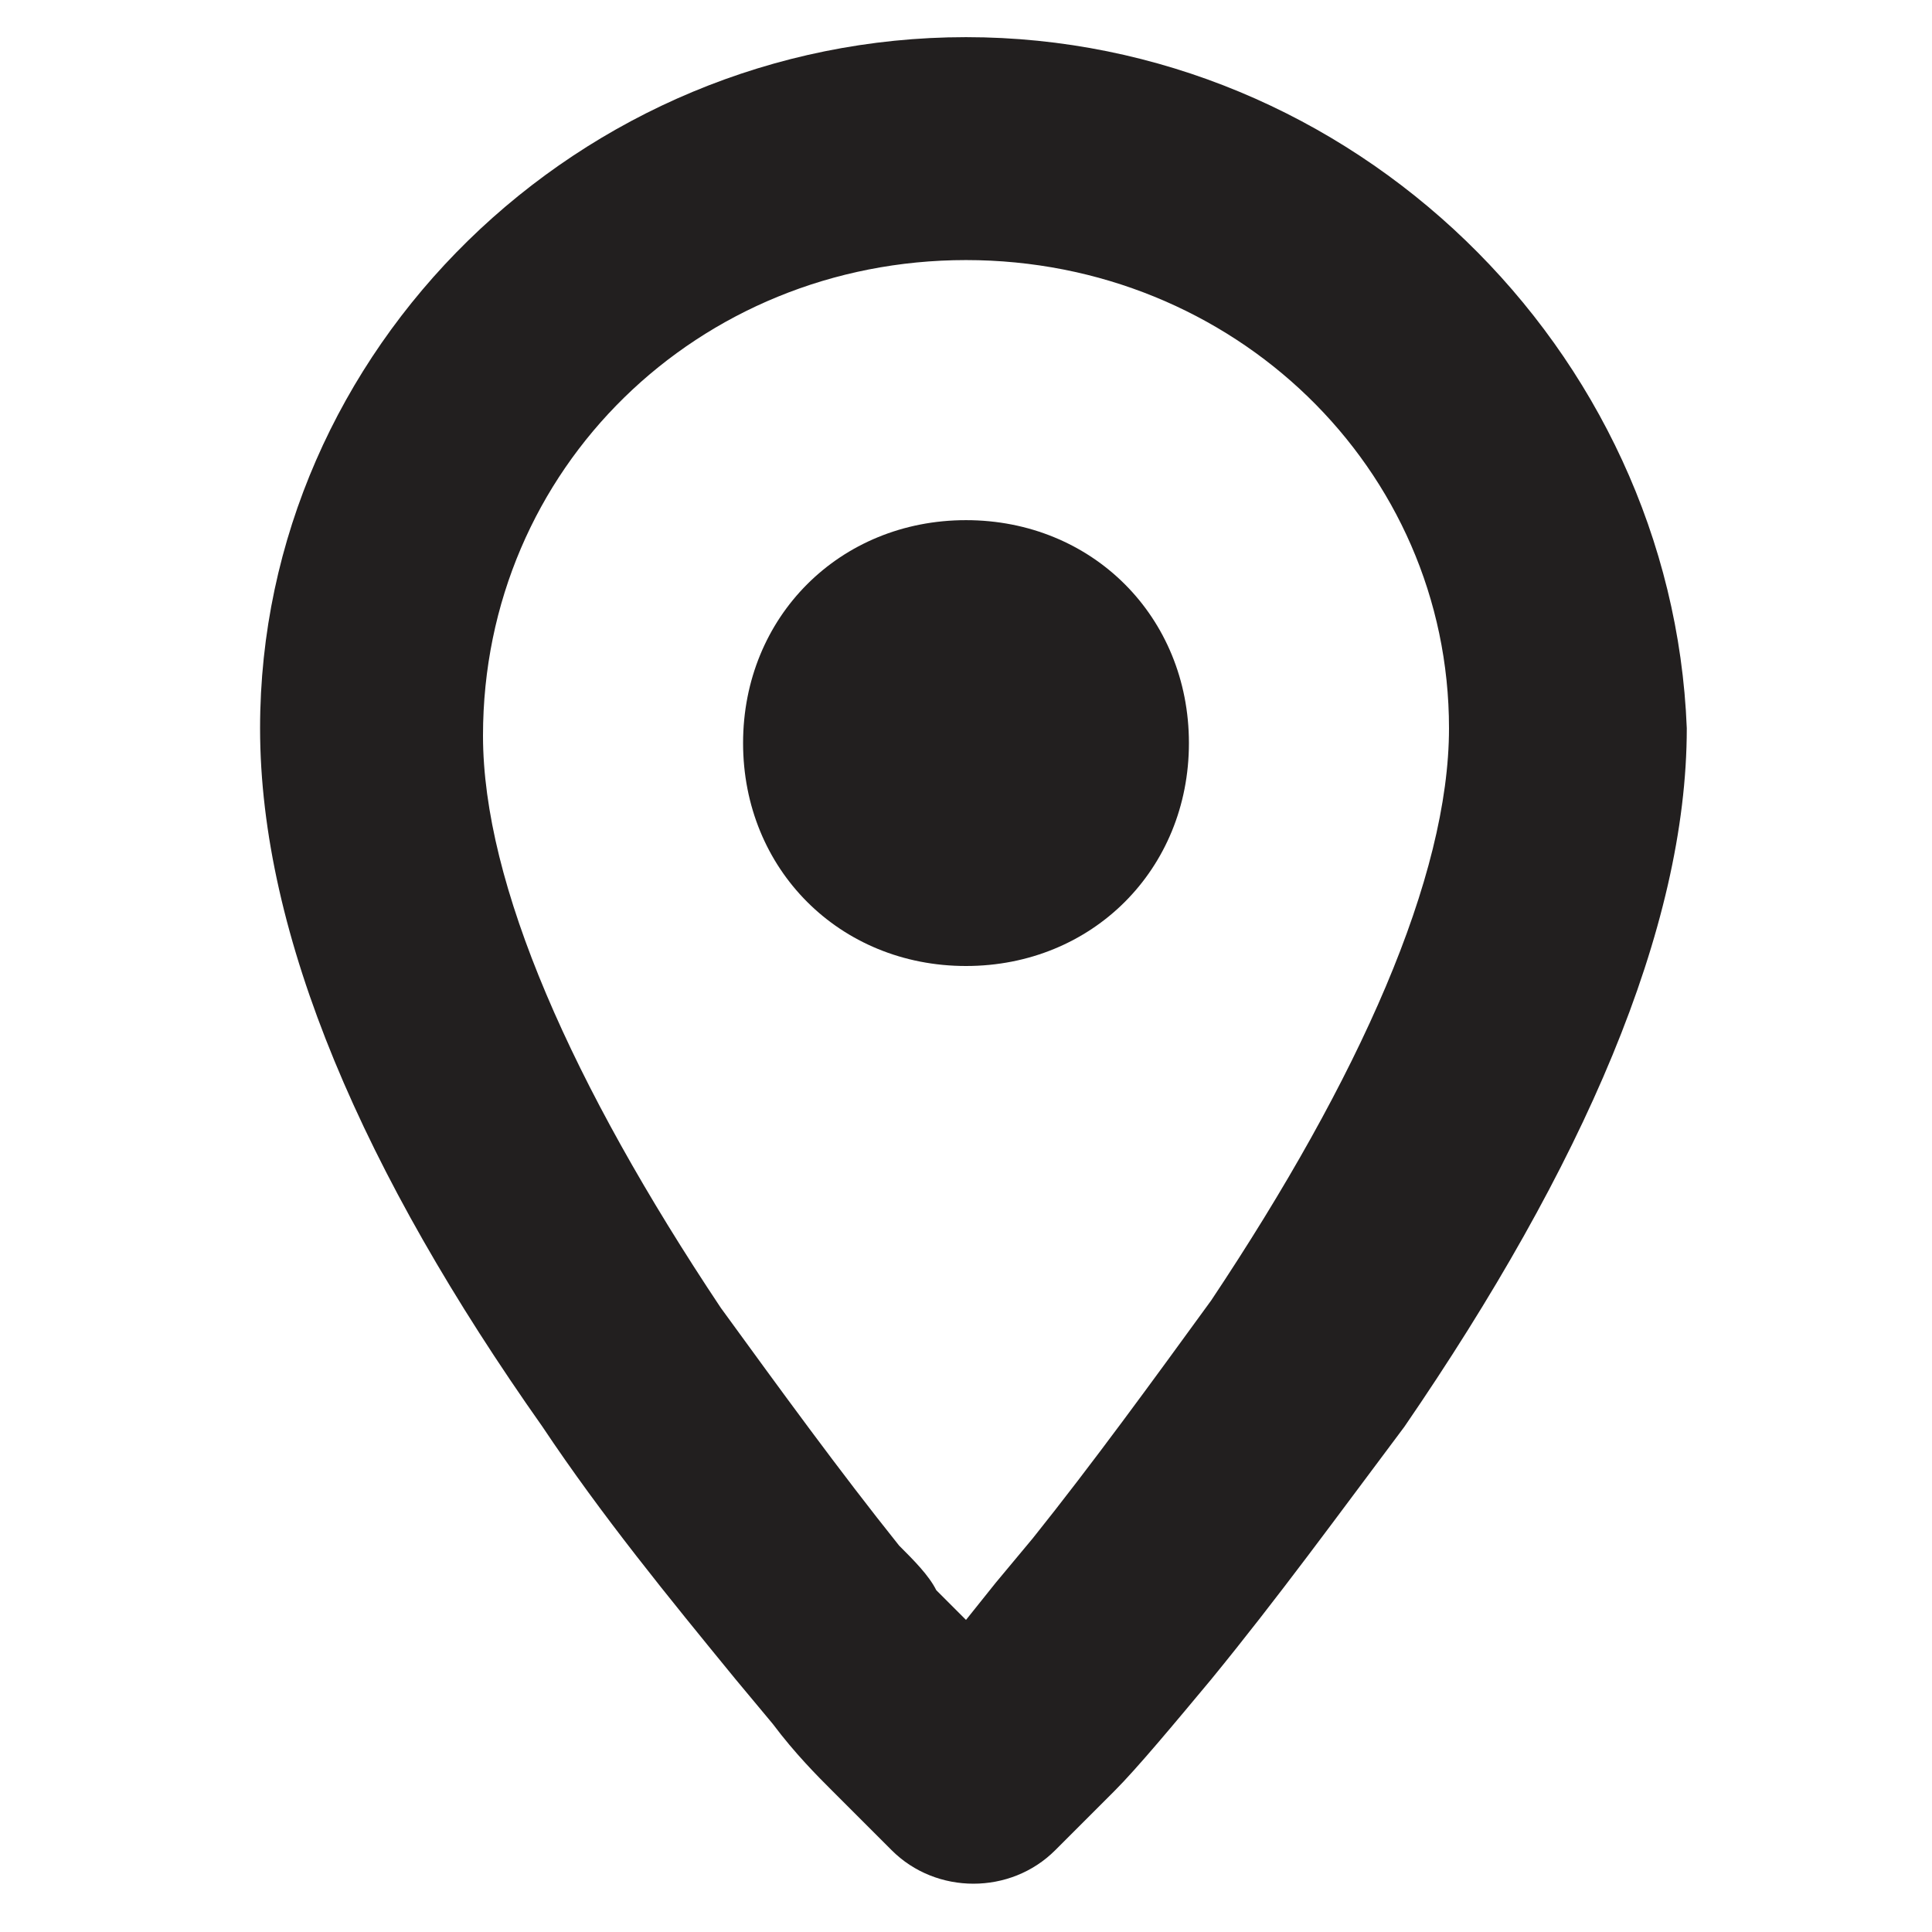
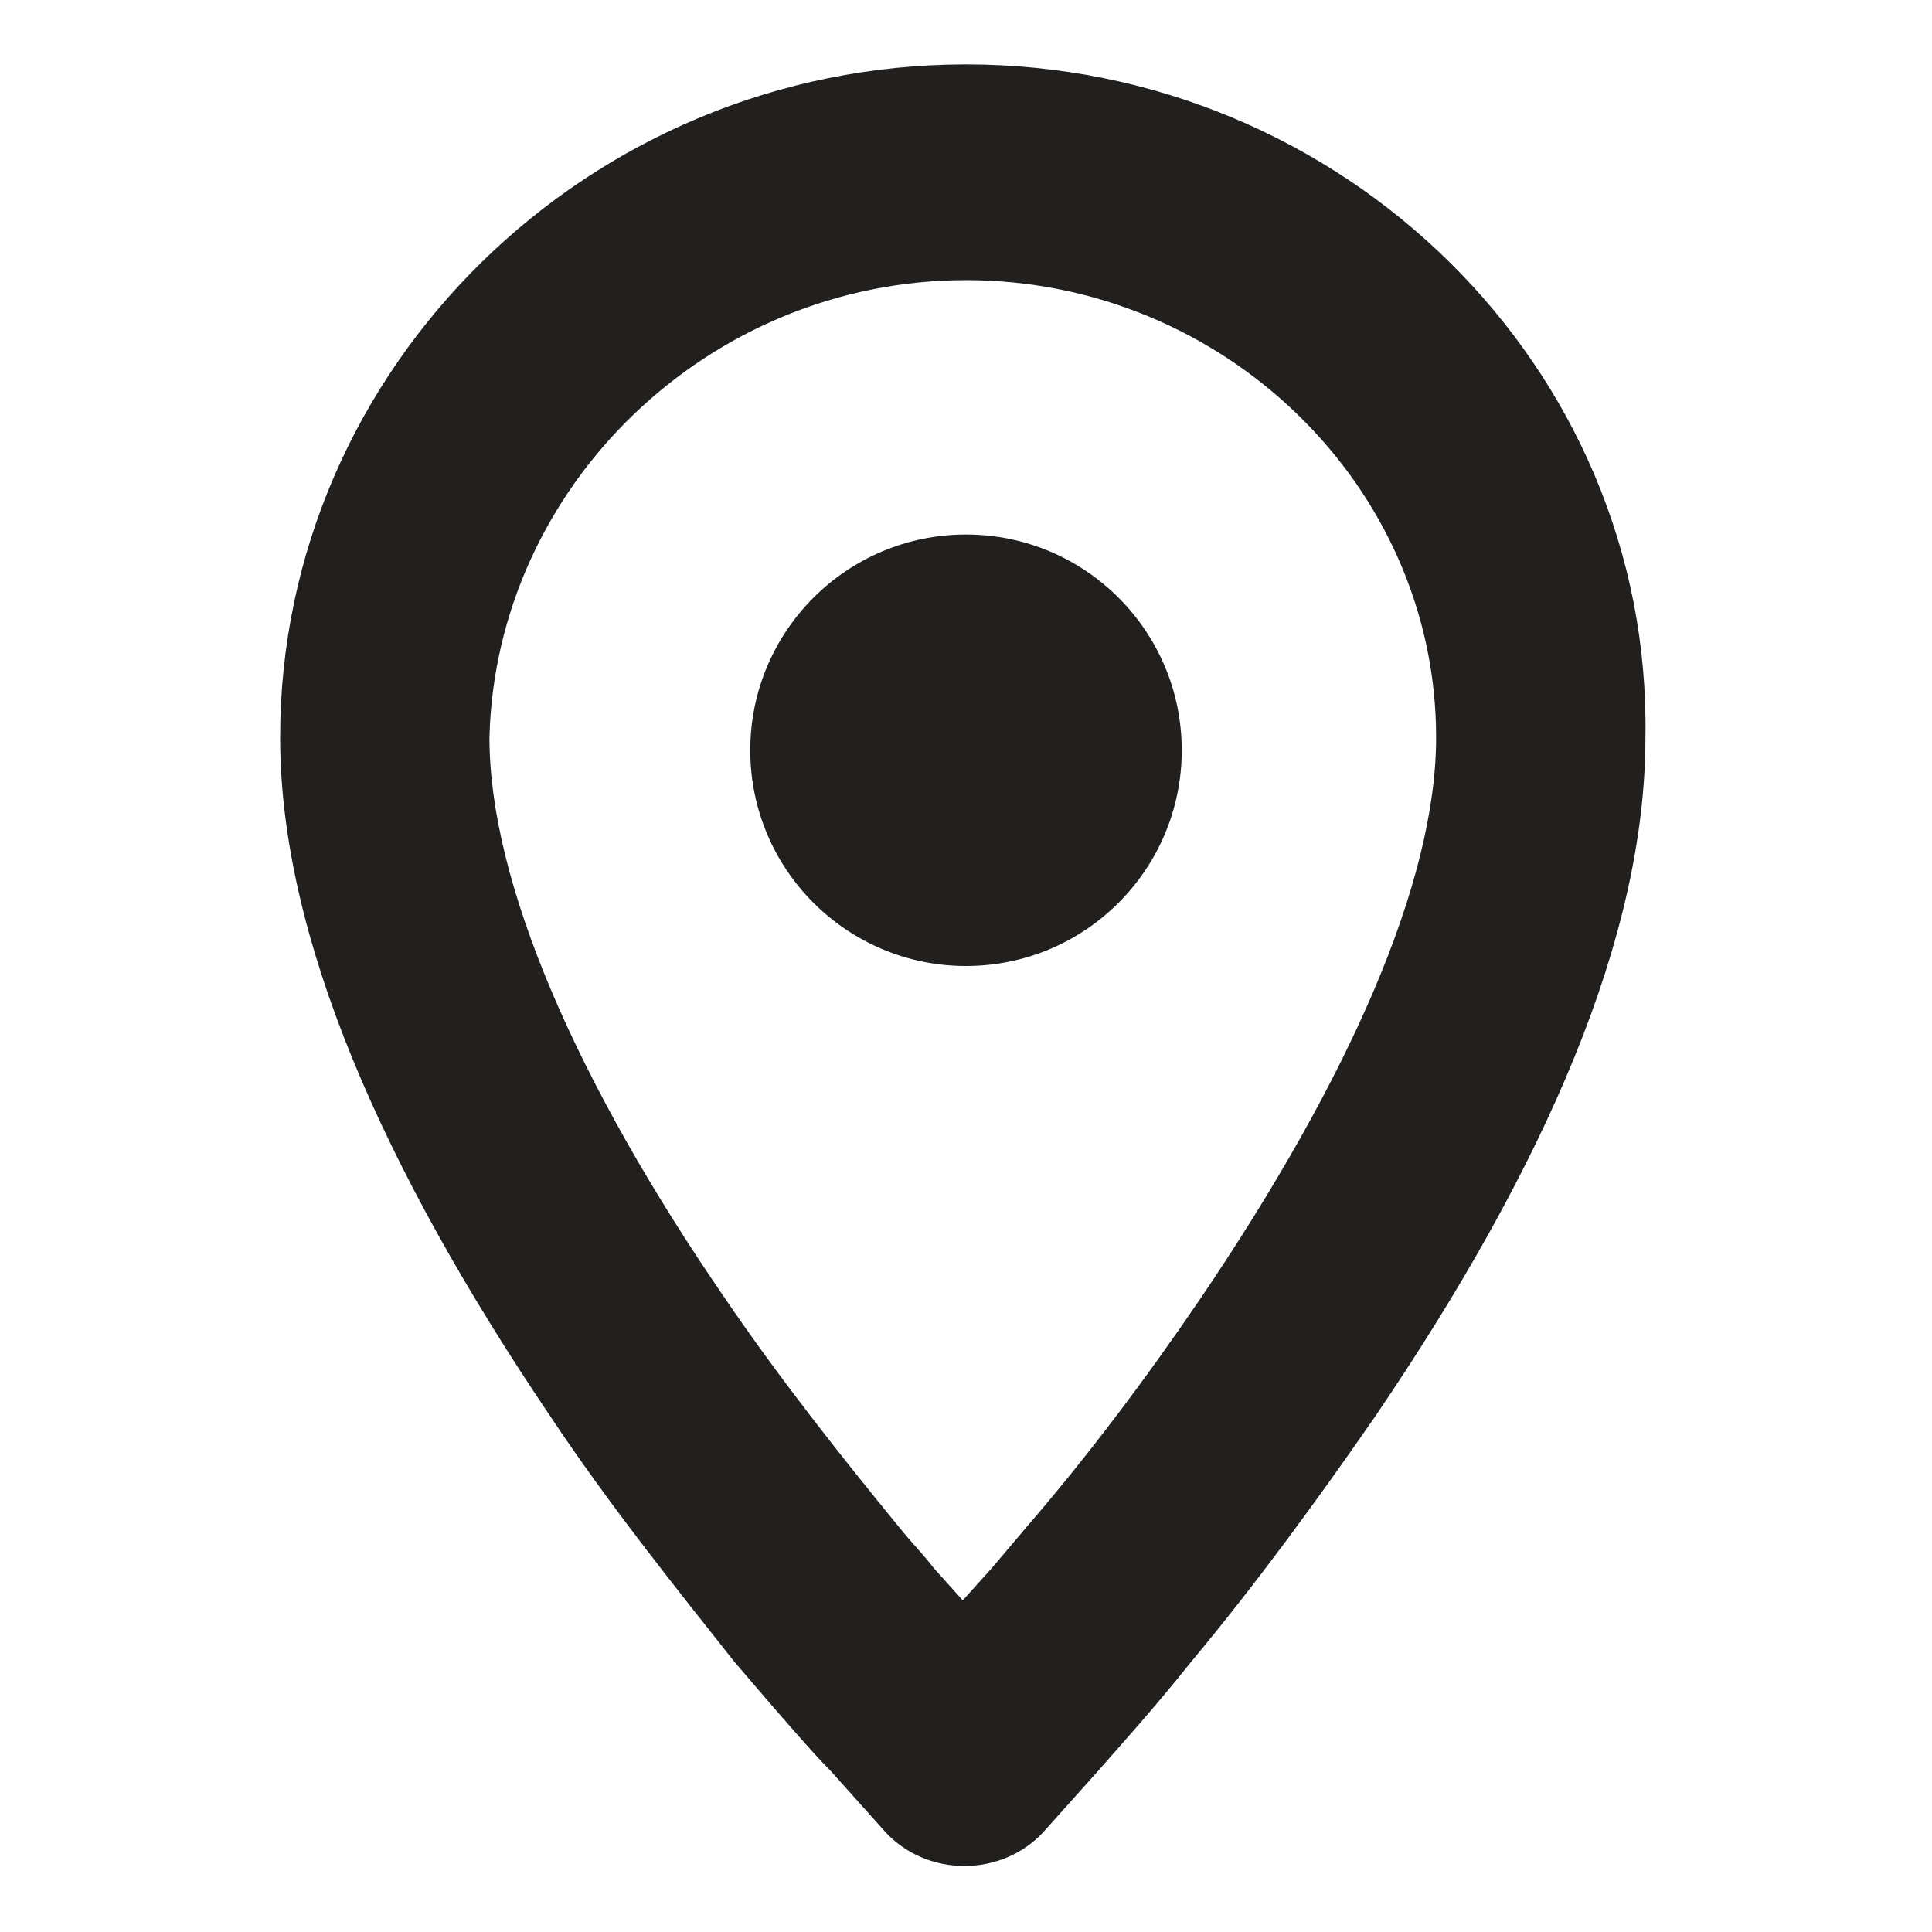
- <svg xmlns="http://www.w3.org/2000/svg" viewBox="0 0 26 26">
-   <g fill="#221f1f">
-     <path d="M13 .5C7.8.5 3.5 4.7 3.5 9.8c0 2.8 1.4 6 3.8 9.4.8 1.2 1.7 2.3 2.6 3.4l.5.6c.3.4.6.7.8.9l.8.8c.6.6 1.6.6 2.2 0l.8-.8c.3-.3.8-.9 1.3-1.5.9-1.1 1.7-2.2 2.6-3.4 2.4-3.5 3.8-6.7 3.8-9.4C22.5 4.7 18.2.5 13 .5zm0 3c3.6 0 6.5 2.8 6.5 6.3 0 2-1.2 4.7-3.2 7.7-.8 1.1-1.6 2.2-2.4 3.2l-.5.6-.4.5-.4-.4c-.1-.2-.3-.4-.5-.6-.8-1-1.6-2.1-2.4-3.2-2-3-3.2-5.7-3.2-7.7 0-3.6 2.9-6.4 6.5-6.4z" />
-     <path d="M13 7c1.7 0 3 1.3 3 3s-1.3 3-3 3-3-1.3-3-3 1.3-3 3-3z" fill-rule="evenodd" clip-rule="evenodd" />
+ <svg xmlns="http://www.w3.org/2000/svg" version="1.1" id="Layer_1" x="0px" y="0px" viewBox="0 0 60 60" style="enable-background:new 0 0 60 60;" xml:space="preserve">
+   <style type="text/css">
+ 	.st0{fill:#221F1F;}
+ 	.st1{fill-rule:evenodd;clip-rule:evenodd;fill:#221F1F;}
+ </style>
+   <g id="Assets">
+     <g id="Icons" transform="translate(-135, -947)">
+       <g id="LocationMarker_Icon" transform="translate(137, 949)">
+         <g id="Group-4" transform="translate(-2, -2)">
+           <path id="Stroke-1" class="st0" d="M30,2C18.3,2,8.7,11.4,8.7,22.9c0,6.2,3.2,13.4,8.4,21.1c1.8,2.7,3.8,5.2,5.7,7.6L24,53      c0.7,0.8,1.3,1.5,1.8,2l1.7,1.9c1.3,1.4,3.6,1.4,4.9,0l1.7-1.9c0.7-0.8,1.7-1.9,2.9-3.4c2-2.4,3.9-5,5.7-7.6      c5.3-7.8,8.4-14.9,8.4-21.1C51.3,11.4,41.7,2,30,2z M30,8.7c8,0,14.6,6.4,14.6,14.2c0,4.5-2.7,10.6-7.3,17.4      c-1.7,2.5-3.5,4.9-5.4,7.1l-1.1,1.3l-0.9,1l-0.9-1c-0.3-0.4-0.7-0.8-1.1-1.3c-1.8-2.2-3.7-4.6-5.4-7.1      c-4.6-6.7-7.3-12.9-7.3-17.4C15.4,15.1,22,8.7,30,8.7z" />
+           <path id="Rectangle" class="st1" d="M30,16.6L30,16.6c3.7,0,6.7,3,6.7,6.7l0,0c0,3.7-3,6.7-6.7,6.7l0,0c-3.7,0-6.7-3-6.7-6.7      l0,0C23.3,19.6,26.3,16.6,30,16.6z" />
+         </g>
+       </g>
+     </g>
  </g>
</svg>
